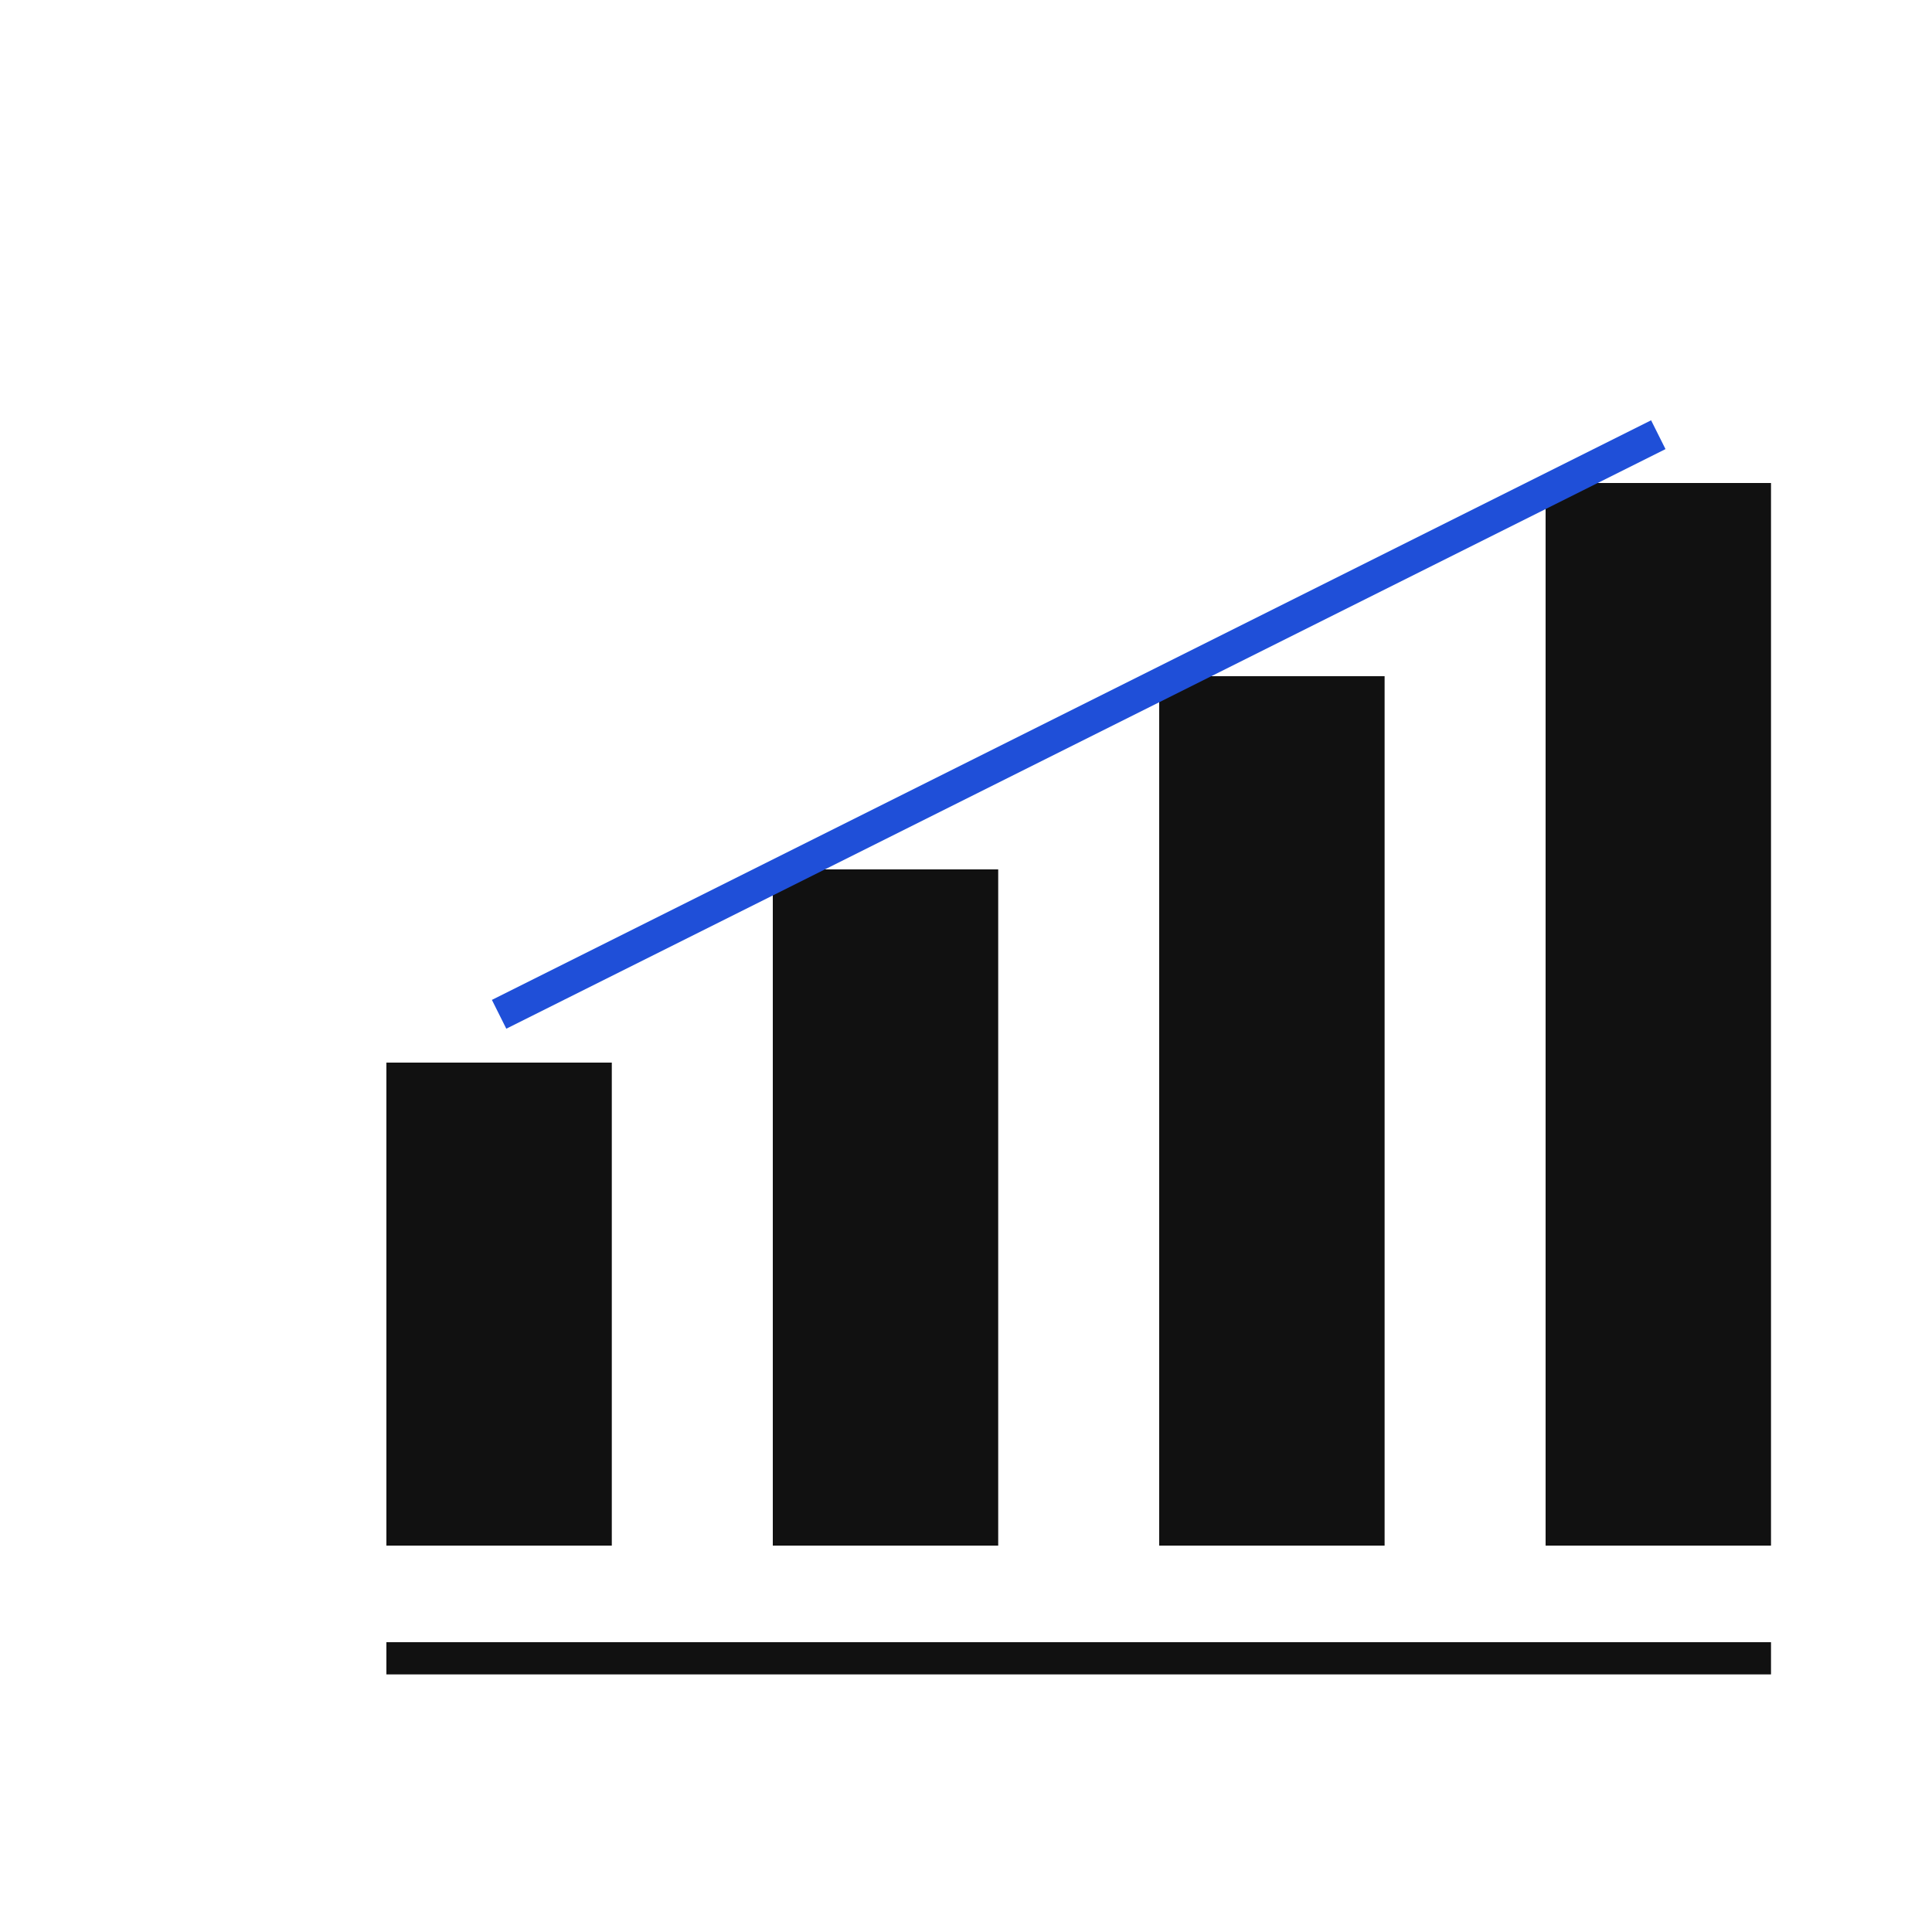
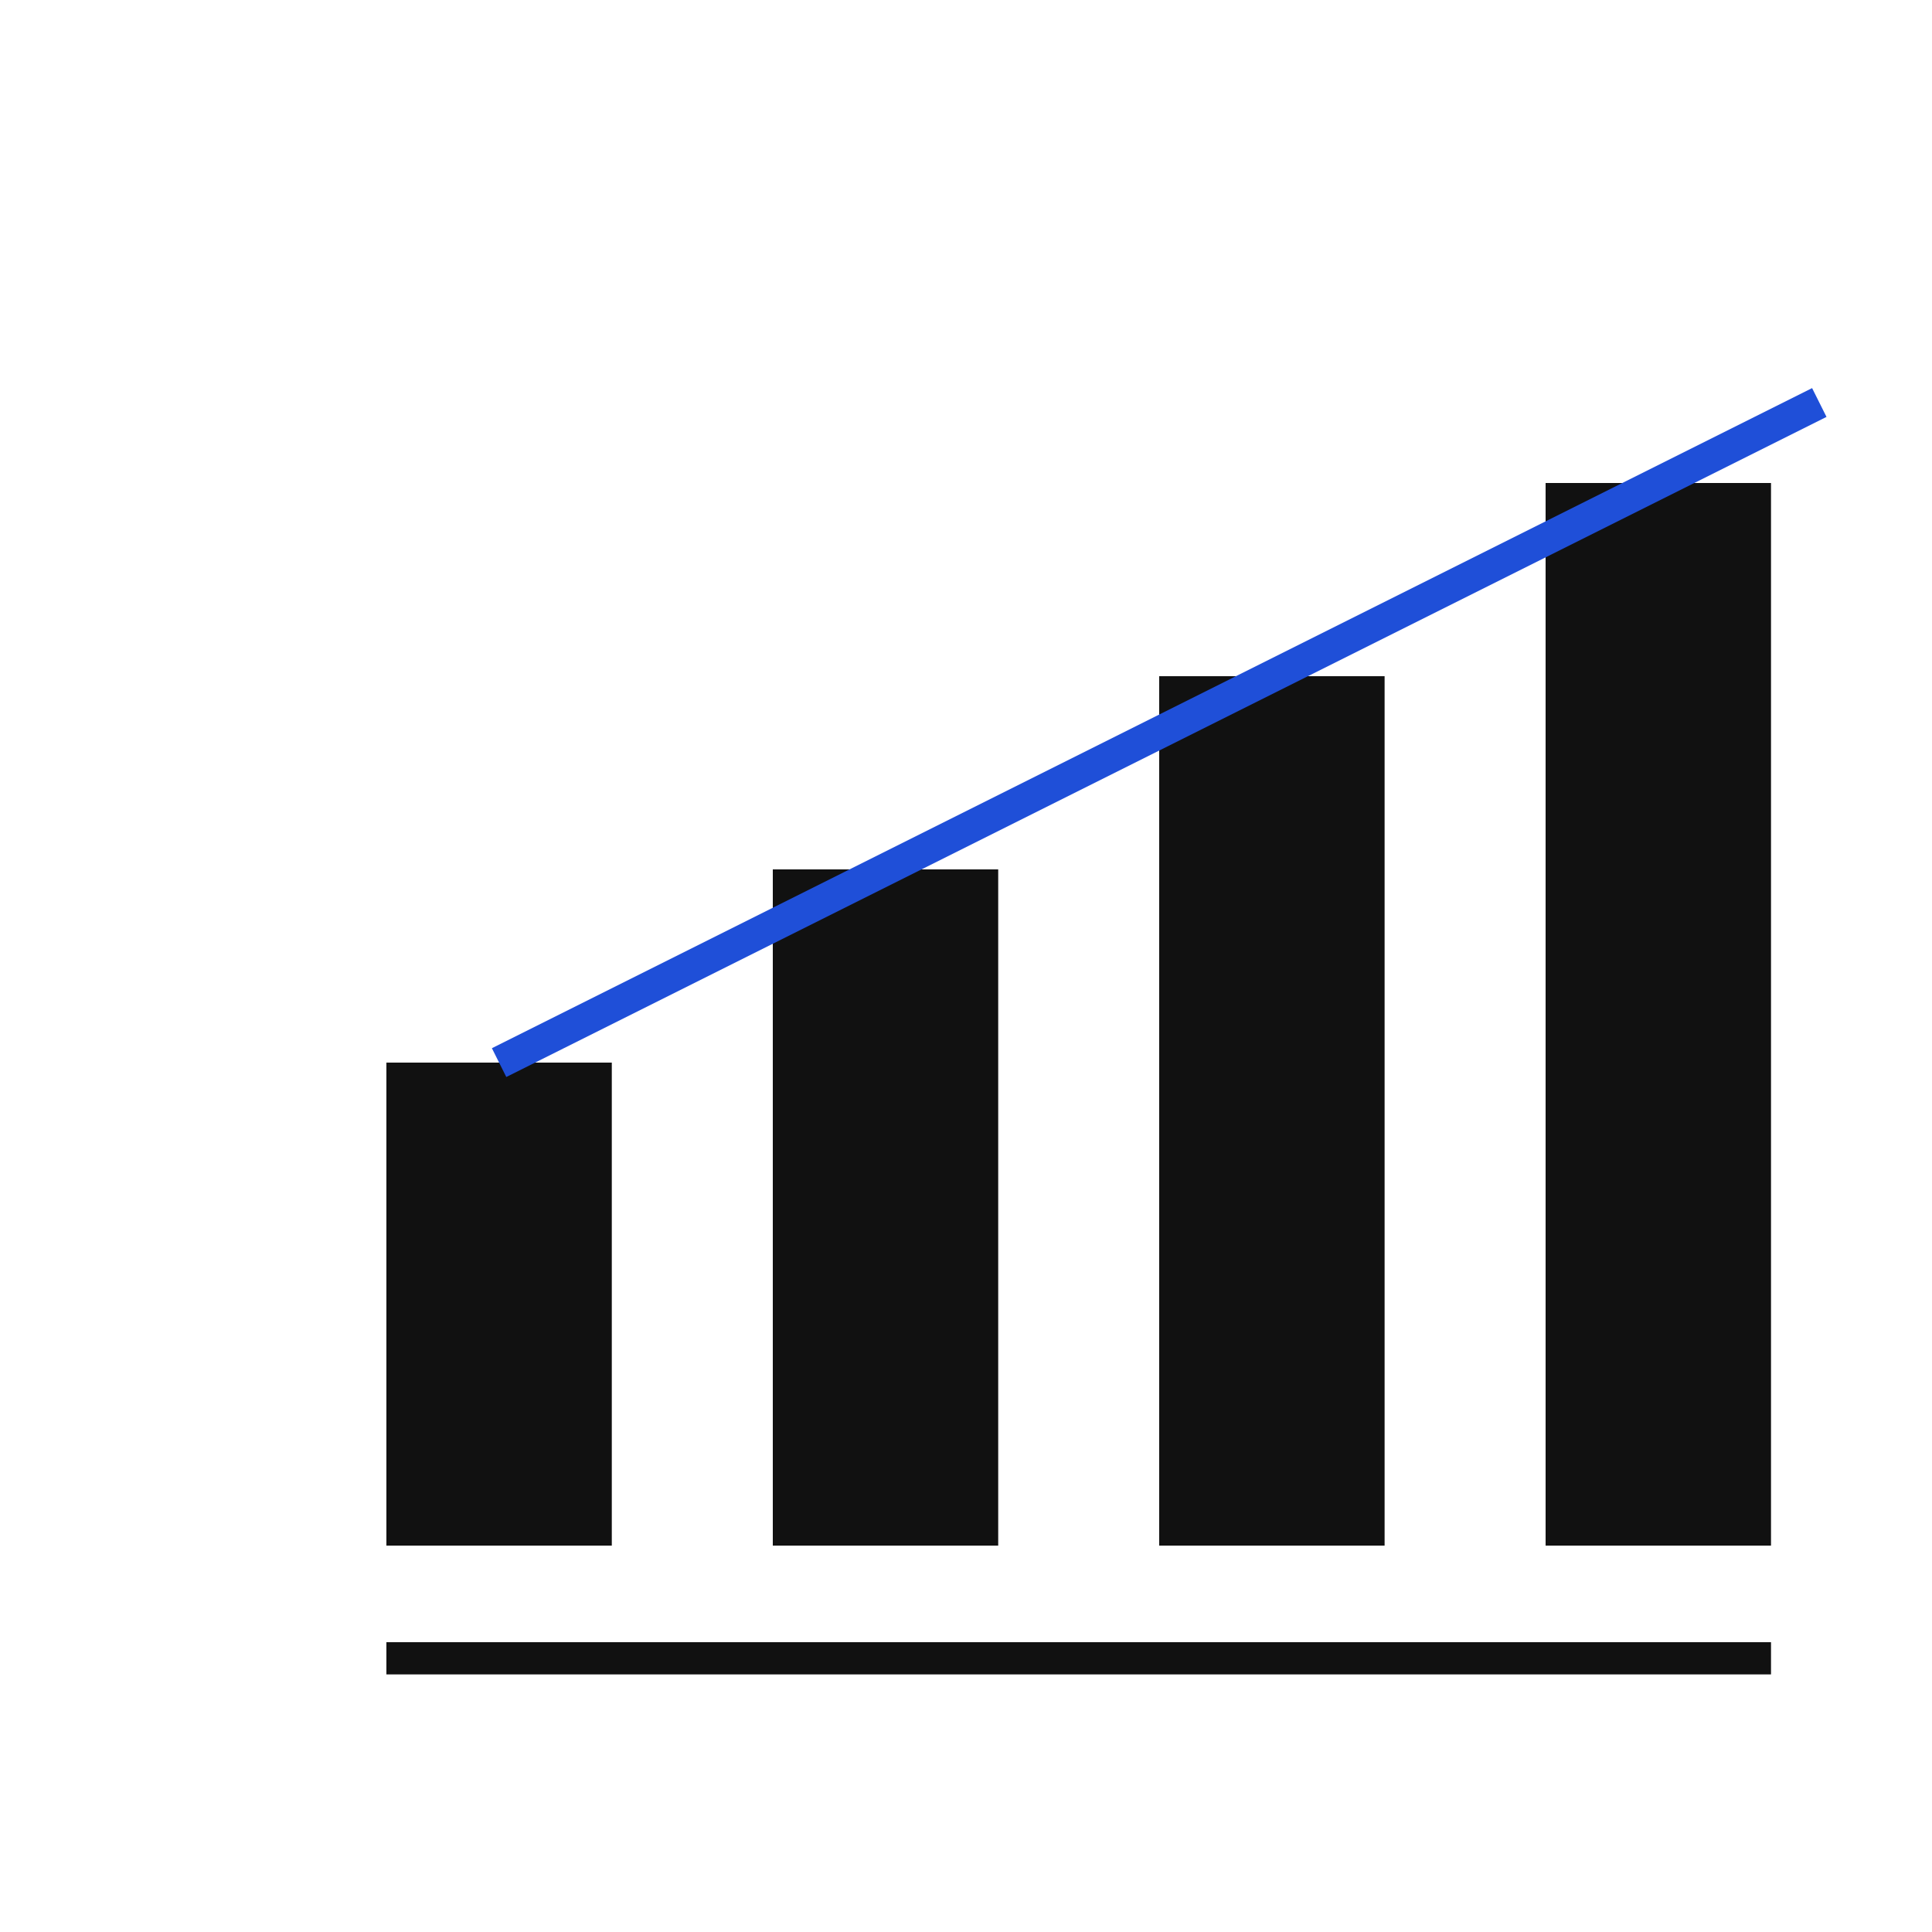
<svg xmlns="http://www.w3.org/2000/svg" viewBox="0 0 240 240" width="240" height="240">
  <g id="bars">
    <rect x="48" y="132" width="28" height="60" fill="#111111" />
    <rect x="96" y="108" width="28" height="84" fill="#111111" />
    <rect x="144" y="84" width="28" height="108" fill="#111111" />
    <rect x="192" y="60" width="28" height="132" fill="#111111" />
  </g>
  <g id="trend-line">
-     <line x1="62" y1="126" x2="206" y2="54" stroke="#1f4fd8" stroke-width="4" />
+     <line x1="62" y1="132" x2="226" y2="50" stroke="#1f4fd8" stroke-width="4" />
  </g>
  <g id="base-rule">
    <rect x="48" y="204" width="172" height="4" fill="#111111" />
  </g>
</svg>
